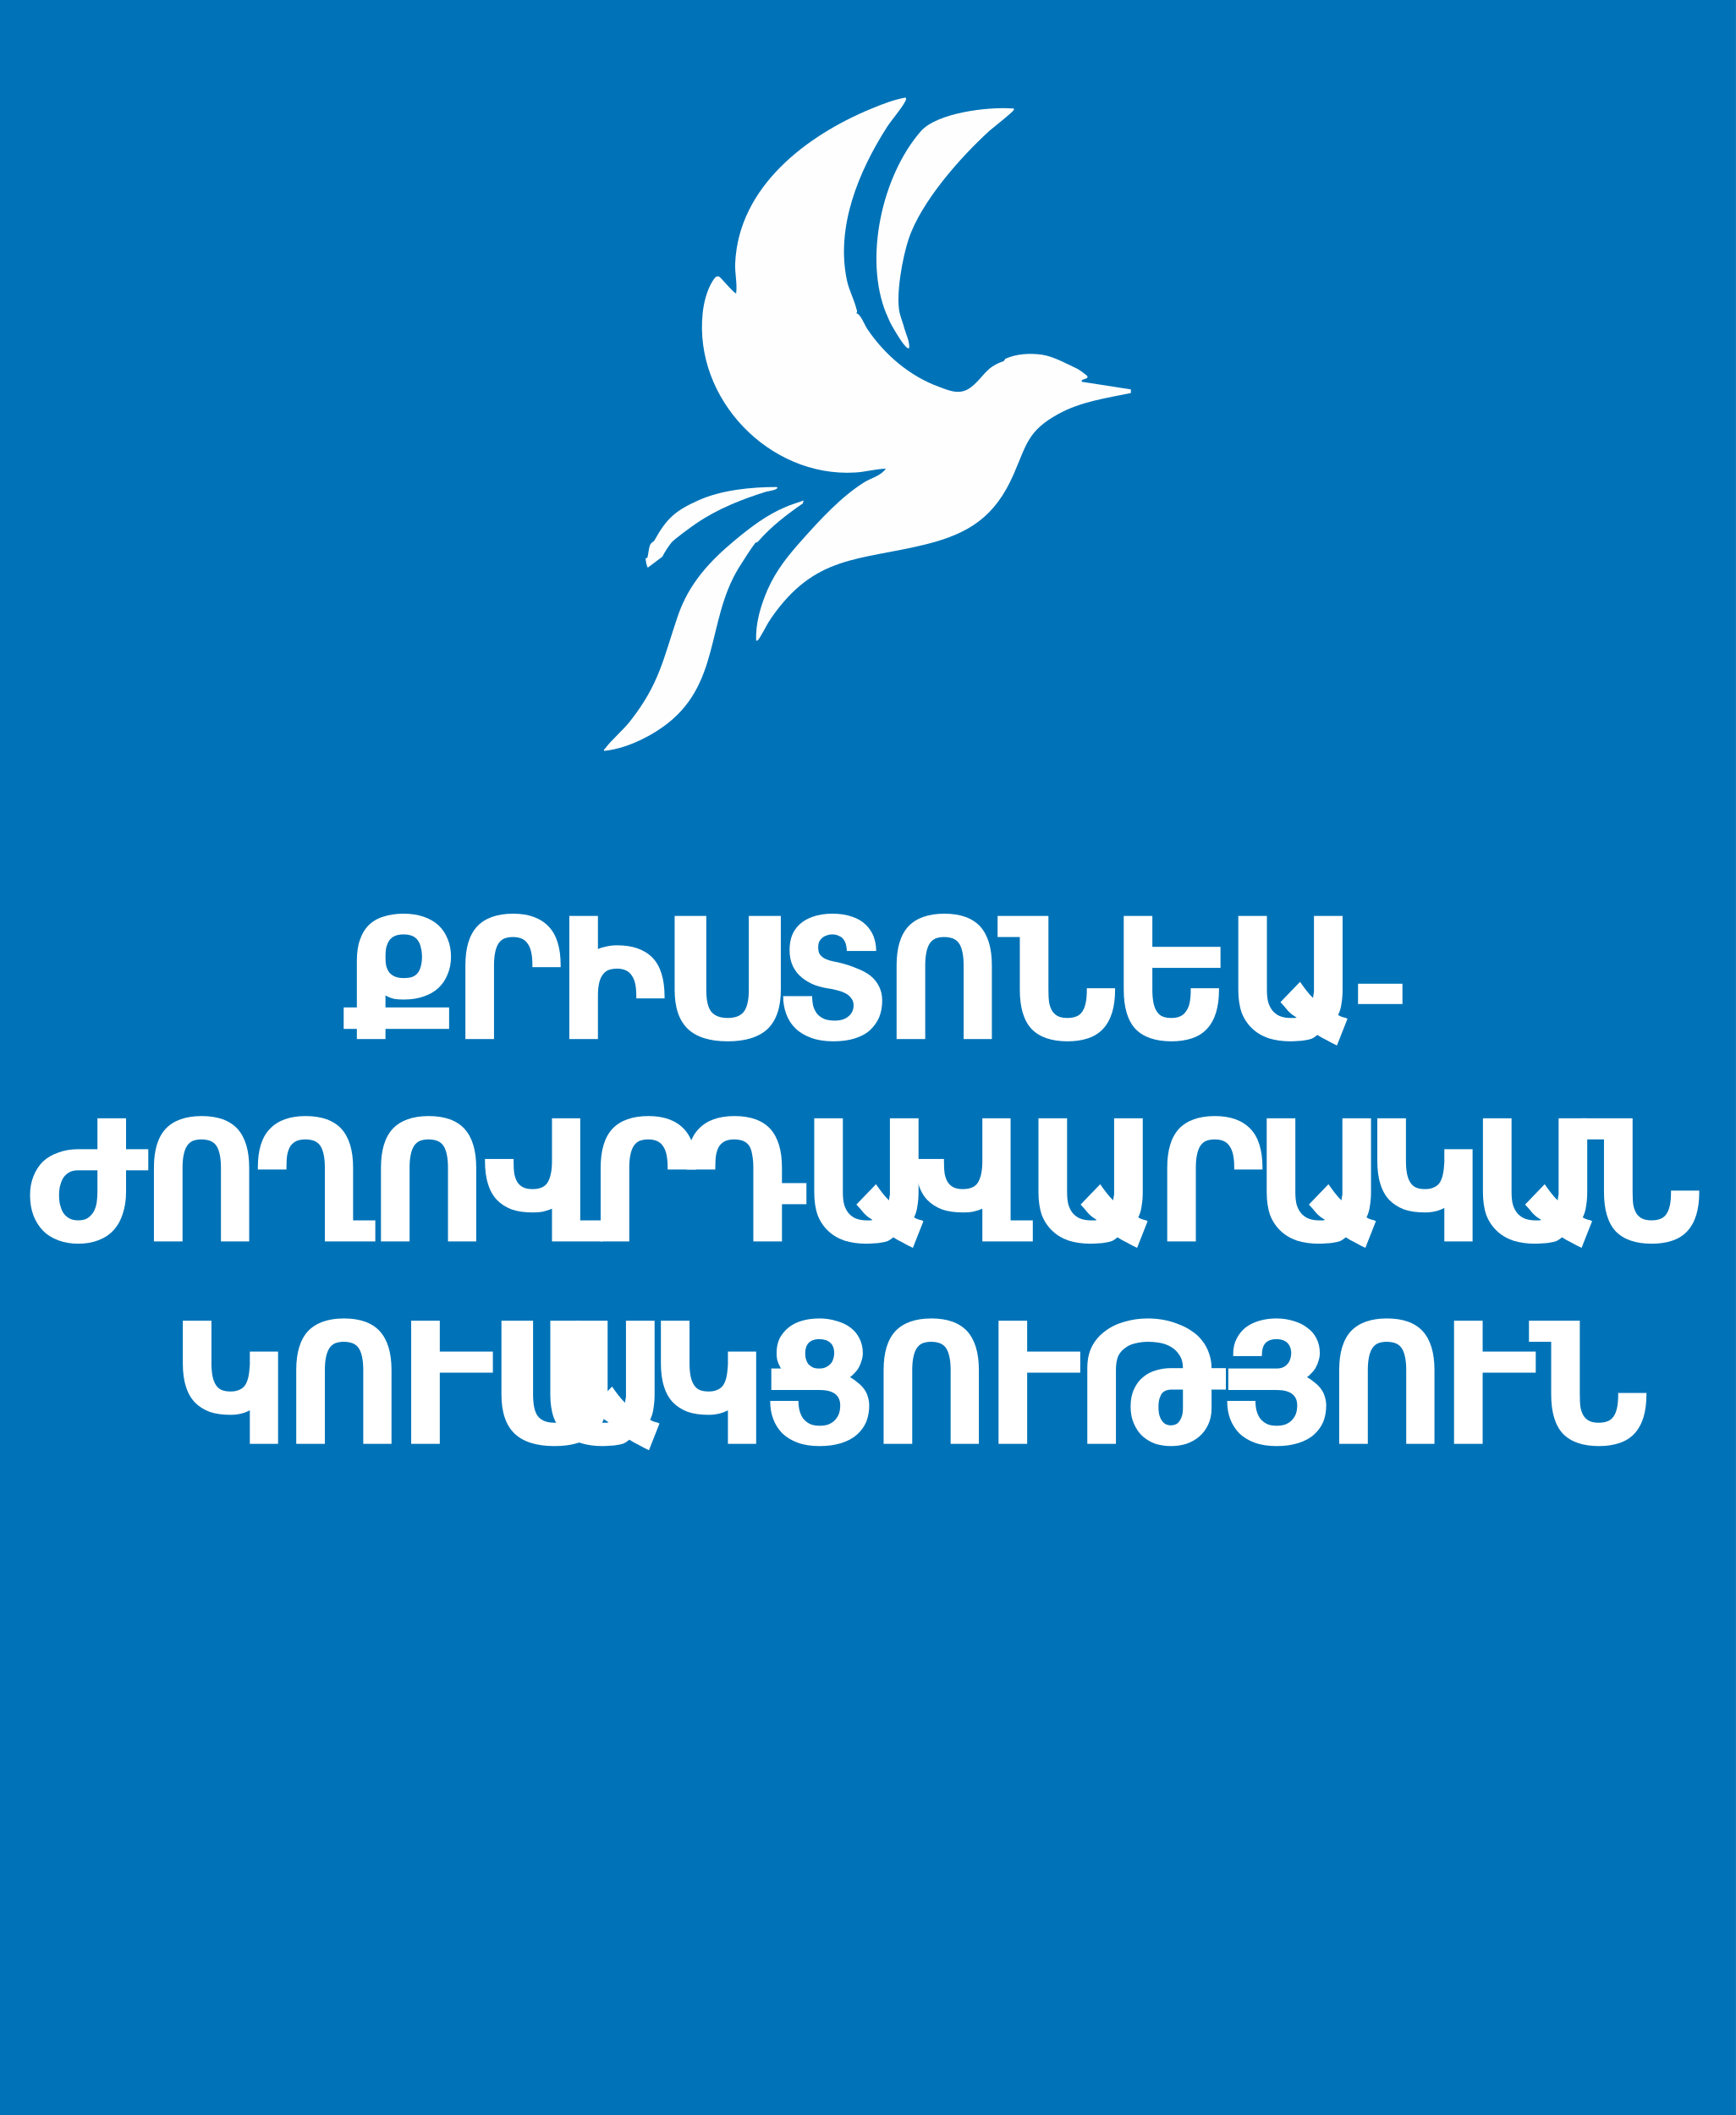
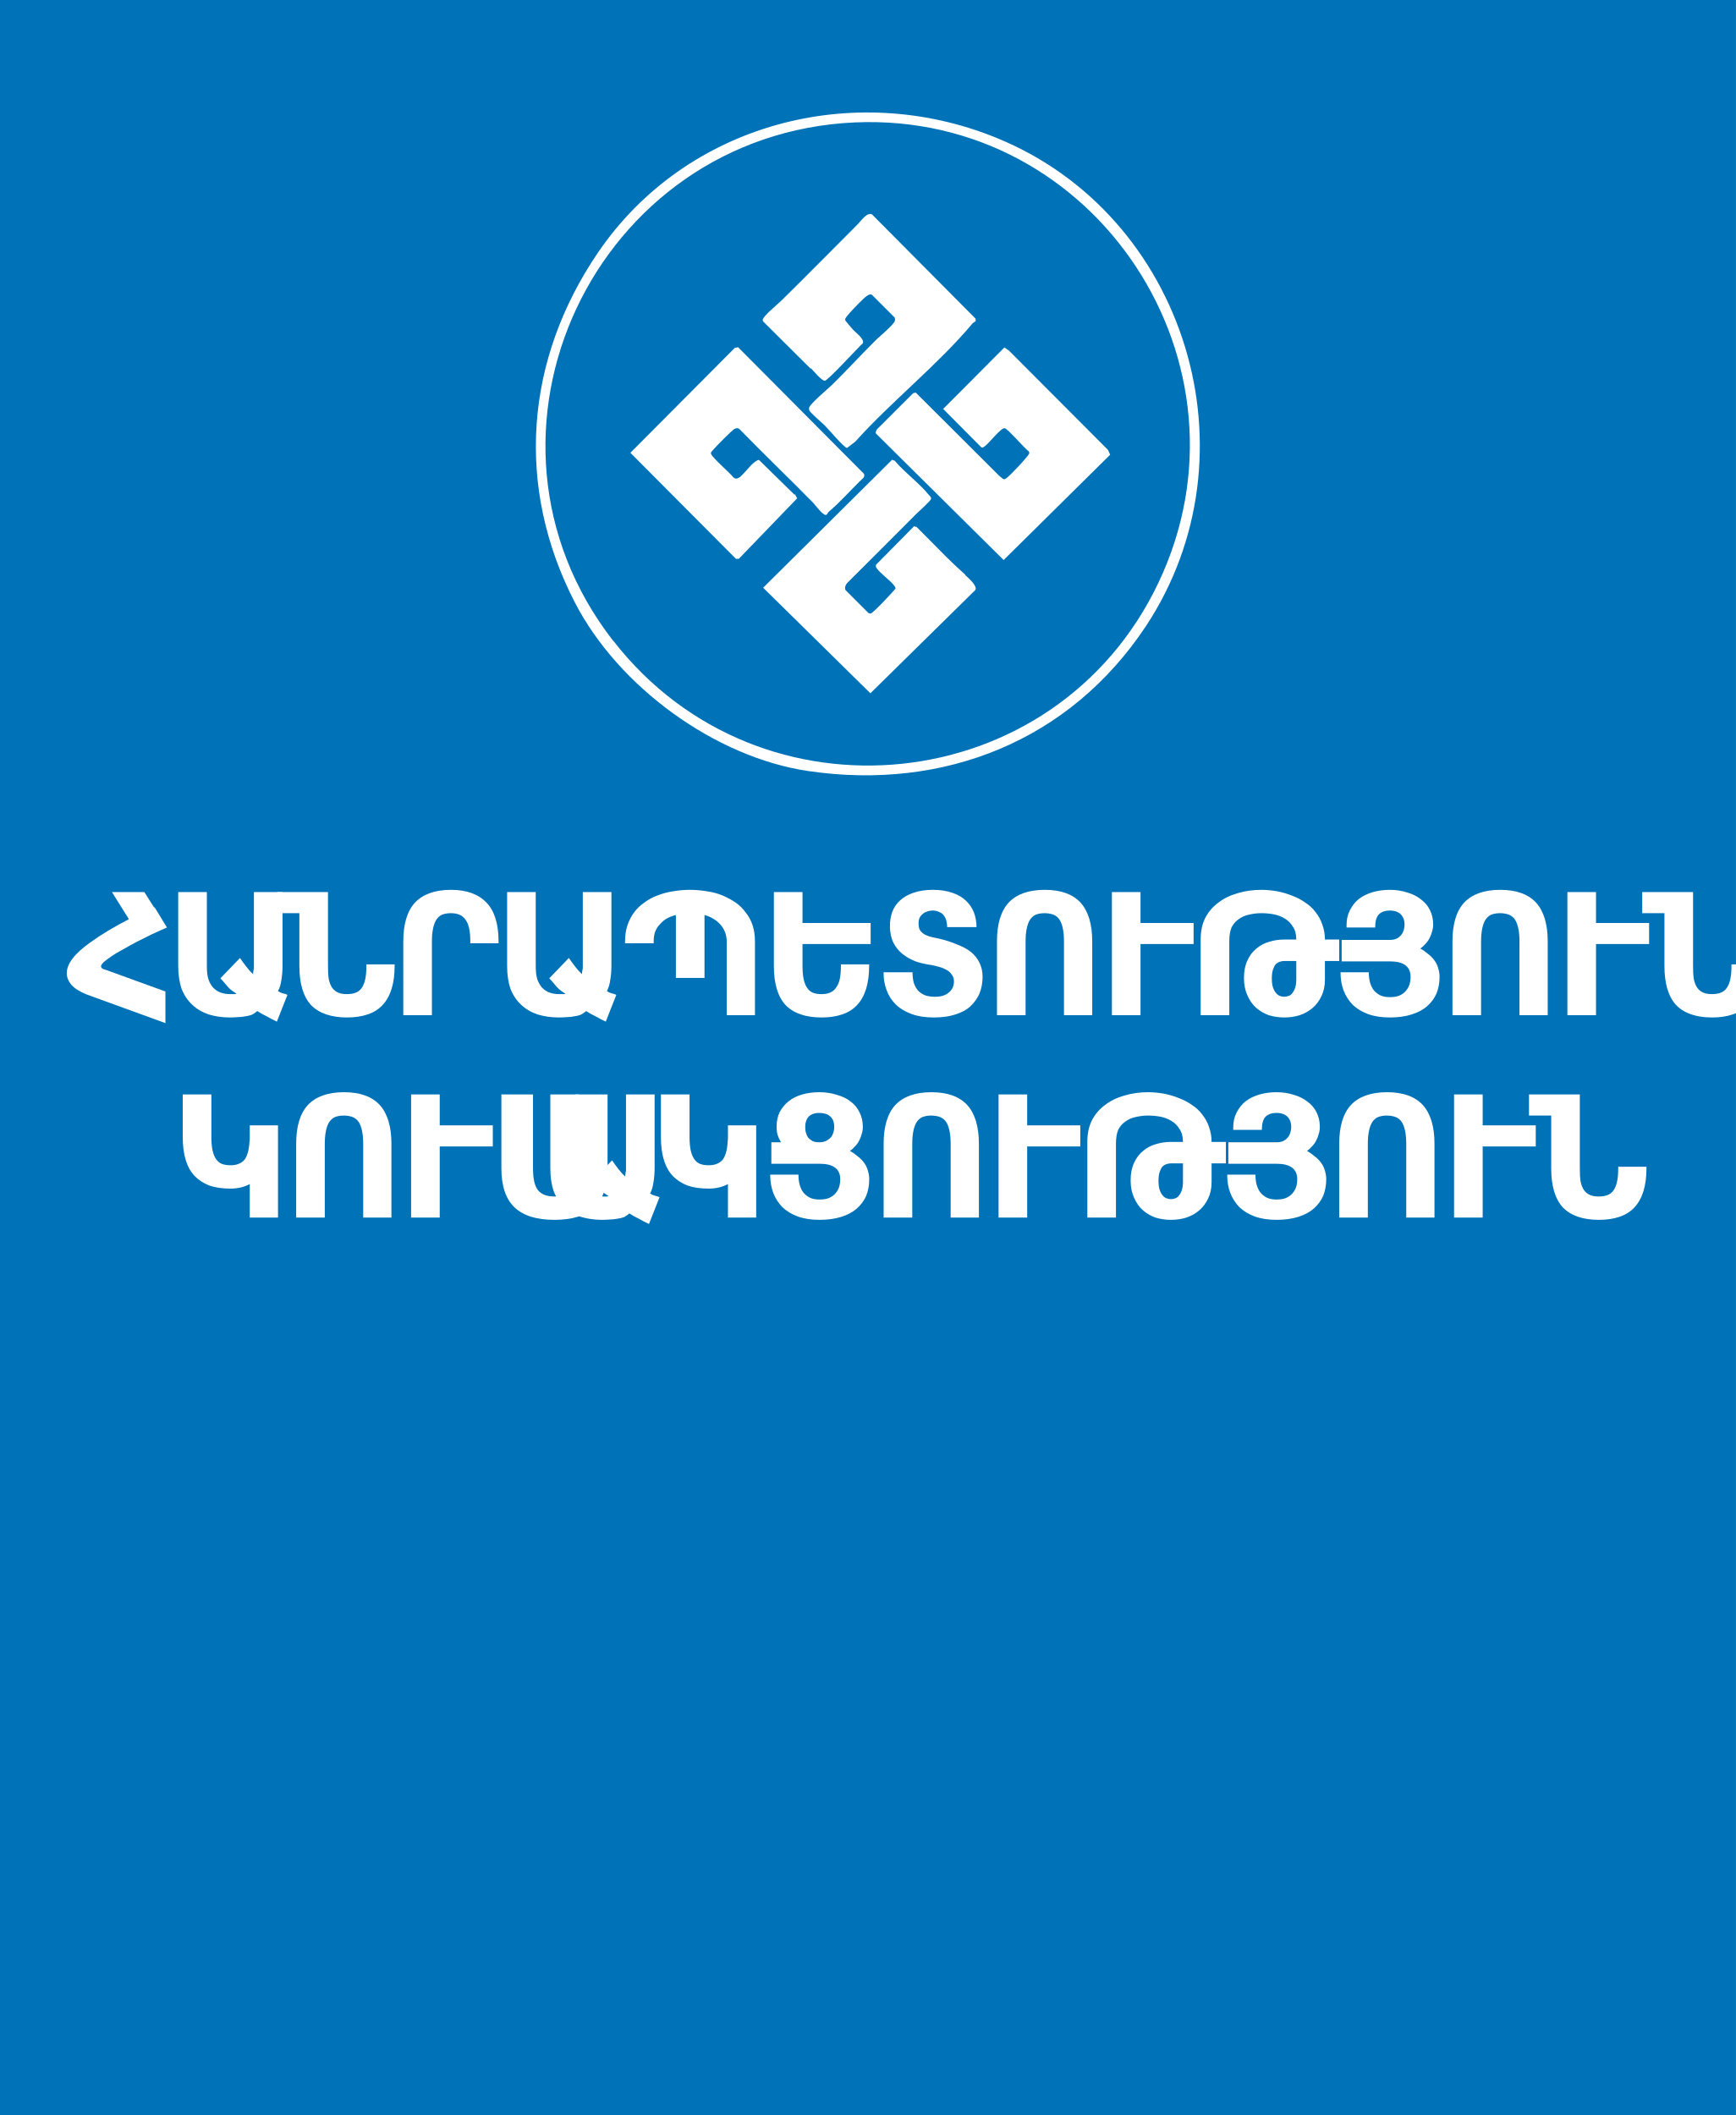
<svg xmlns="http://www.w3.org/2000/svg" id="Layer_2" data-name="Layer 2" viewBox="0 0 72.04 87.77">
  <defs>
    <style>
      .cls-1 {
        letter-spacing: -.05em;
      }

-       .cls-2 {
+       .cls-2, .cls-3 {
+         fill: #fff;
+       }
+ 
+       .cls-4 {
        letter-spacing: -.1em;
      }

-       .cls-3 {
-         letter-spacing: -.1em;
-       }
- 
-       .cls-4 {
+       .cls-5 {
        letter-spacing: -.05em;
      }

-       .cls-5 {
-         fill: #fff;
+       .cls-3 {
        font-family: Mardoto-Black, Mardoto;
        font-size: 7px;
        font-weight: 800;
      }

      .cls-6 {
        fill: #0073b8;
      }

      .cls-7 {
        letter-spacing: -.1em;
      }
- 
-       .cls-8 {
-         fill: #fefefe;
-       }
    </style>
  </defs>
  <g id="Layer_1-2" data-name="Layer 1">
    <g>
      <rect class="cls-6" width="72.04" height="87.77" />
-       <text class="cls-5" transform="translate(14.2 43.12)">
-         <tspan class="cls-4">
-           <tspan x="0" y="0">ՔՐԻՍՏՈՆԵԱ-</tspan>
-         </tspan>
-         <tspan class="cls-4" x="-13.14" y="8.4">ԺՈՂՈՎ</tspan>
-         <tspan class="cls-3" x="10.15" y="8.4">Ր</tspan>
-         <tspan class="cls-4" x="14.14" y="8.4">Դ</tspan>
-         <tspan class="cls-2" x="19.01" y="8.4">Ա</tspan>
-         <tspan class="cls-4" x="23.66" y="8.4">ՎԱՐ</tspan>
-         <tspan class="cls-7" x="37.79" y="8.4">Ա</tspan>
-         <tspan class="cls-1" x="42.44" y="8.4">Կ</tspan>
-         <tspan class="cls-3" x="46.76" y="8.4">Ա</tspan>
-         <tspan class="cls-4" x="51.44" y="8.4">Ն</tspan>
-         <tspan class="cls-4" x="-7.13" y="16.8">ԿՈՒՍ</tspan>
-         <tspan class="cls-7" x="8.06" y="16.8">Ա</tspan>
-         <tspan class="cls-4" x="12.71" y="16.8">ԿՑՈՒԹՅՈՒՆ</tspan>
+       <text class="cls-3" transform="translate(2.74 42.13)">
+         <tspan class="cls-5" x="0" y="0">Հ</tspan>
+         <tspan class="cls-4" x="4.08" y="0">Ա</tspan>
+         <tspan class="cls-1" x="8.76" y="0">ՆՐԱՊԵՏՈՒԹՅՈՒՆ</tspan>
+         <tspan class="cls-5" x="4.33" y="8.4">ԿՈՒՍ</tspan>
+         <tspan class="cls-7" x="19.52" y="8.4">Ա</tspan>
+         <tspan class="cls-5" x="24.17" y="8.4">ԿՑՈՒԹՅՈՒՆ</tspan>
      </text>
      <g>
-         <path class="cls-8" d="M44.89,15.84c-.04-.14.27-.08.24-.22,0-.03-.35-.28-.41-.31-.45-.21-1-.52-1.48-.59-.5-.07-1.04-.04-1.5.16-.05.02-.05.09-.1.11-.75.26-.78.62-1.32,1.06-.45.36-.86.19-1.36,0-1.21-.44-2.26-1.34-2.97-2.4-.11-.16-.27-.61-.45-.65.04-.07.03-.11,0-.18-.09-.38-.3-.76-.39-1.17-.48-2.23.48-4.53,1.66-6.38.21-.32.6-.76.76-1.07.02-.04.06-.13,0-.15-.49.09-.95.27-1.41.46-2.69,1.11-5.51,3.24-5.65,6.41-.02.43.09.83.04,1.25-.04.06-.62-.63-.69-.68-.14-.09-.23.09-.31.21-.22.37-.35.88-.39,1.3-.37,3.55,2.76,6.81,6.31,6.61.43-.02.86-.15,1.29-.16-.21.3-.59.38-.89.56-.96.6-1.83,1.55-2.58,2.39-.58.65-1.08,1.26-1.44,2.08-.28.65-.5,1.38-.47,2.1.05.06.17-.15.19-.19.17-.27.25-.48.44-.75,1.81-2.61,3.61-2.37,6.37-3.04,1.83-.45,2.91-1.15,3.68-2.91.54-1.23.58-1.81,1.86-2.51.92-.51,1.99-.66,3.01-.87v-.15s-2.06-.32-2.06-.32Z" />
-         <path class="cls-8" d="M36.78,13.01c.13.31.17.41.34.69.05.08.5.87.61.74.02-.28-.12-.53-.19-.78-.05-.2-.18-.54-.21-.69-.16-.76.13-2.32.38-3.06.52-1.55,2.16-3.4,3.36-4.49.16-.14.96-.76,1-.86.03-.08-.06-.06-.1-.06-.98-.07-3.09.18-3.76.95-1.61,1.85-2.37,5.28-1.43,7.57Z" />
-         <path class="cls-8" d="M33.3,20.92l.05-.15c-.25.09-.5.16-.75.27-.79.33-1.45.84-2.08,1.36-1.06.88-1.93,1.81-2.39,3.16-.61,1.79-.76,2.82-1.99,4.38-.31.39-.75.75-1.01,1.1-.03.04-.08.05-.06.12.83-.08,1.74-.5,2.42-.98,2.44-1.71,1.8-4.39,3.17-6.62.18-.29.5-.79.69-1.04,0,0,.08-.01.12-.06.52-.6,1.17-1.1,1.82-1.55Z" />
-         <path class="cls-8" d="M26.89,23.55l.6-.45c.07-.16.26-.44.37-.58.11-.14.83-.66,1.02-.79.89-.61,1.9-1.01,2.93-1.33.04-.01.55-.08.43-.19-1.04,0-2.29.12-3.25.55-.98.44-1.33.76-1.84,1.68-.02.03-.13.08-.17.17-.06.14-.07.36-.11.52,0,.03-.08.03-.08.05,0,.04.05.37.1.37Z" />
+         <path class="cls-2" d="M41.35,5.72c-5.96-2.43-12.89-.57-16.52,4.74-3.05,4.47-3.45,9.73-.98,14.53,1.81,3.52,5.85,6.45,9.71,7.01,5.62.82,10.84-1.26,13.99-6.01,4.72-7.14,1.67-17.07-6.2-20.27ZM25.45,26.6c-6.67-8.58-.75-21.04,10.03-21.52,10.01-.44,16.9,10.05,12.59,19.11-4.26,8.96-16.52,10.25-22.62,2.4Z" />
+         <path class="cls-2" d="M33.66,15.29c.1.1.44.52.57.51.13-.01,1.37-1.37,1.58-1.56.06-.19-.3-.43-.42-.57-.05-.05-.31-.36-.32-.39,0-.06.04-.11.07-.15.1-.14.52-.57.67-.71.08-.08.26-.25.37-.19l.95.95s.02.08.01.12c-.03.17-.68.69-.83.85-.6.6-1.18,1.23-1.79,1.83-.17.16-.88.76-.94.93-.01.05-.01.07,0,.11.04.11.53.52.66.65.13.13.8.92.91.92l.34-.26c1.51-1.68,3.43-3.19,4.87-4.91.06-.07.17-.05.12-.2l-4.29-4.32c-.21-.12-.48.3-.62.43-1.05,1.05-2.09,2.11-3.15,3.15-.14.14-.76.64-.77.8,0,.03.01.05.04.08.65.64,1.29,1.29,1.94,1.93Z" />
+         <path class="cls-2" d="M40.07,23.86c-.28-.25-.53-.48-.8-.75-.41-.41-.82-.83-1.23-1.24l-.11-.03-1.58,1.6s0,.05,0,.08c.05.18.65.6.77.8.02.04.05.06.04.11-.12.15-.93,1.02-1.03,1.03-.04,0-.08,0-.11-.04l-.93-.93c-.05-.11,0-.22.07-.3.96-.95,1.91-1.91,2.87-2.87.09-.09.59-.53.61-.62.01-.06-.07-.14-.11-.18-.39-.48-.99-.91-1.4-1.4l-.11-.04-5.35,5.31,4.45,4.38,4.36-4.29c.08-.18-.3-.5-.43-.62Z" />
+         <path class="cls-2" d="M41.84,14.53l-.16-.11-2.54,2.55,1.58,1.59c.05.03.09,0,.13-.03.19-.12.67-.77.84-.76.11,0,.83.84.99.95.03.03.04.06.03.1,0,.05-.4.49-.48.57-.12.12-.39.42-.52.49-.07.04-.18-.09-.24-.13l-3.47-3.46-.11.03-1.51,1.51s-.06.12-.03.16l5.3,5.25,4.42-4.37-.09-.2-4.13-4.14Z" />
+         <path class="cls-2" d="M32.97,20.53l-1.47-1.44c-.07-.02-.2.1-.26.15-.16.14-.43.5-.57.58-.08.05-.15.06-.23,0-.11-.17-.96-.88-.94-1.02,0-.03.08-.12.11-.15.09-.11.78-.81.87-.85.07-.03.13-.05.2,0,1.01,1.04,2.06,2.04,3.07,3.07.09.1.41.53.53.5.06-.02.07-.1.11-.13.51-.43.95-.95,1.44-1.41.04-.05.05-.11.02-.17l-5.22-5.25-.14.03-4.33,4.35,4.38,4.4h.12s2.42-2.51,2.42-2.51l-.09-.17Z" />
      </g>
    </g>
  </g>
</svg>
